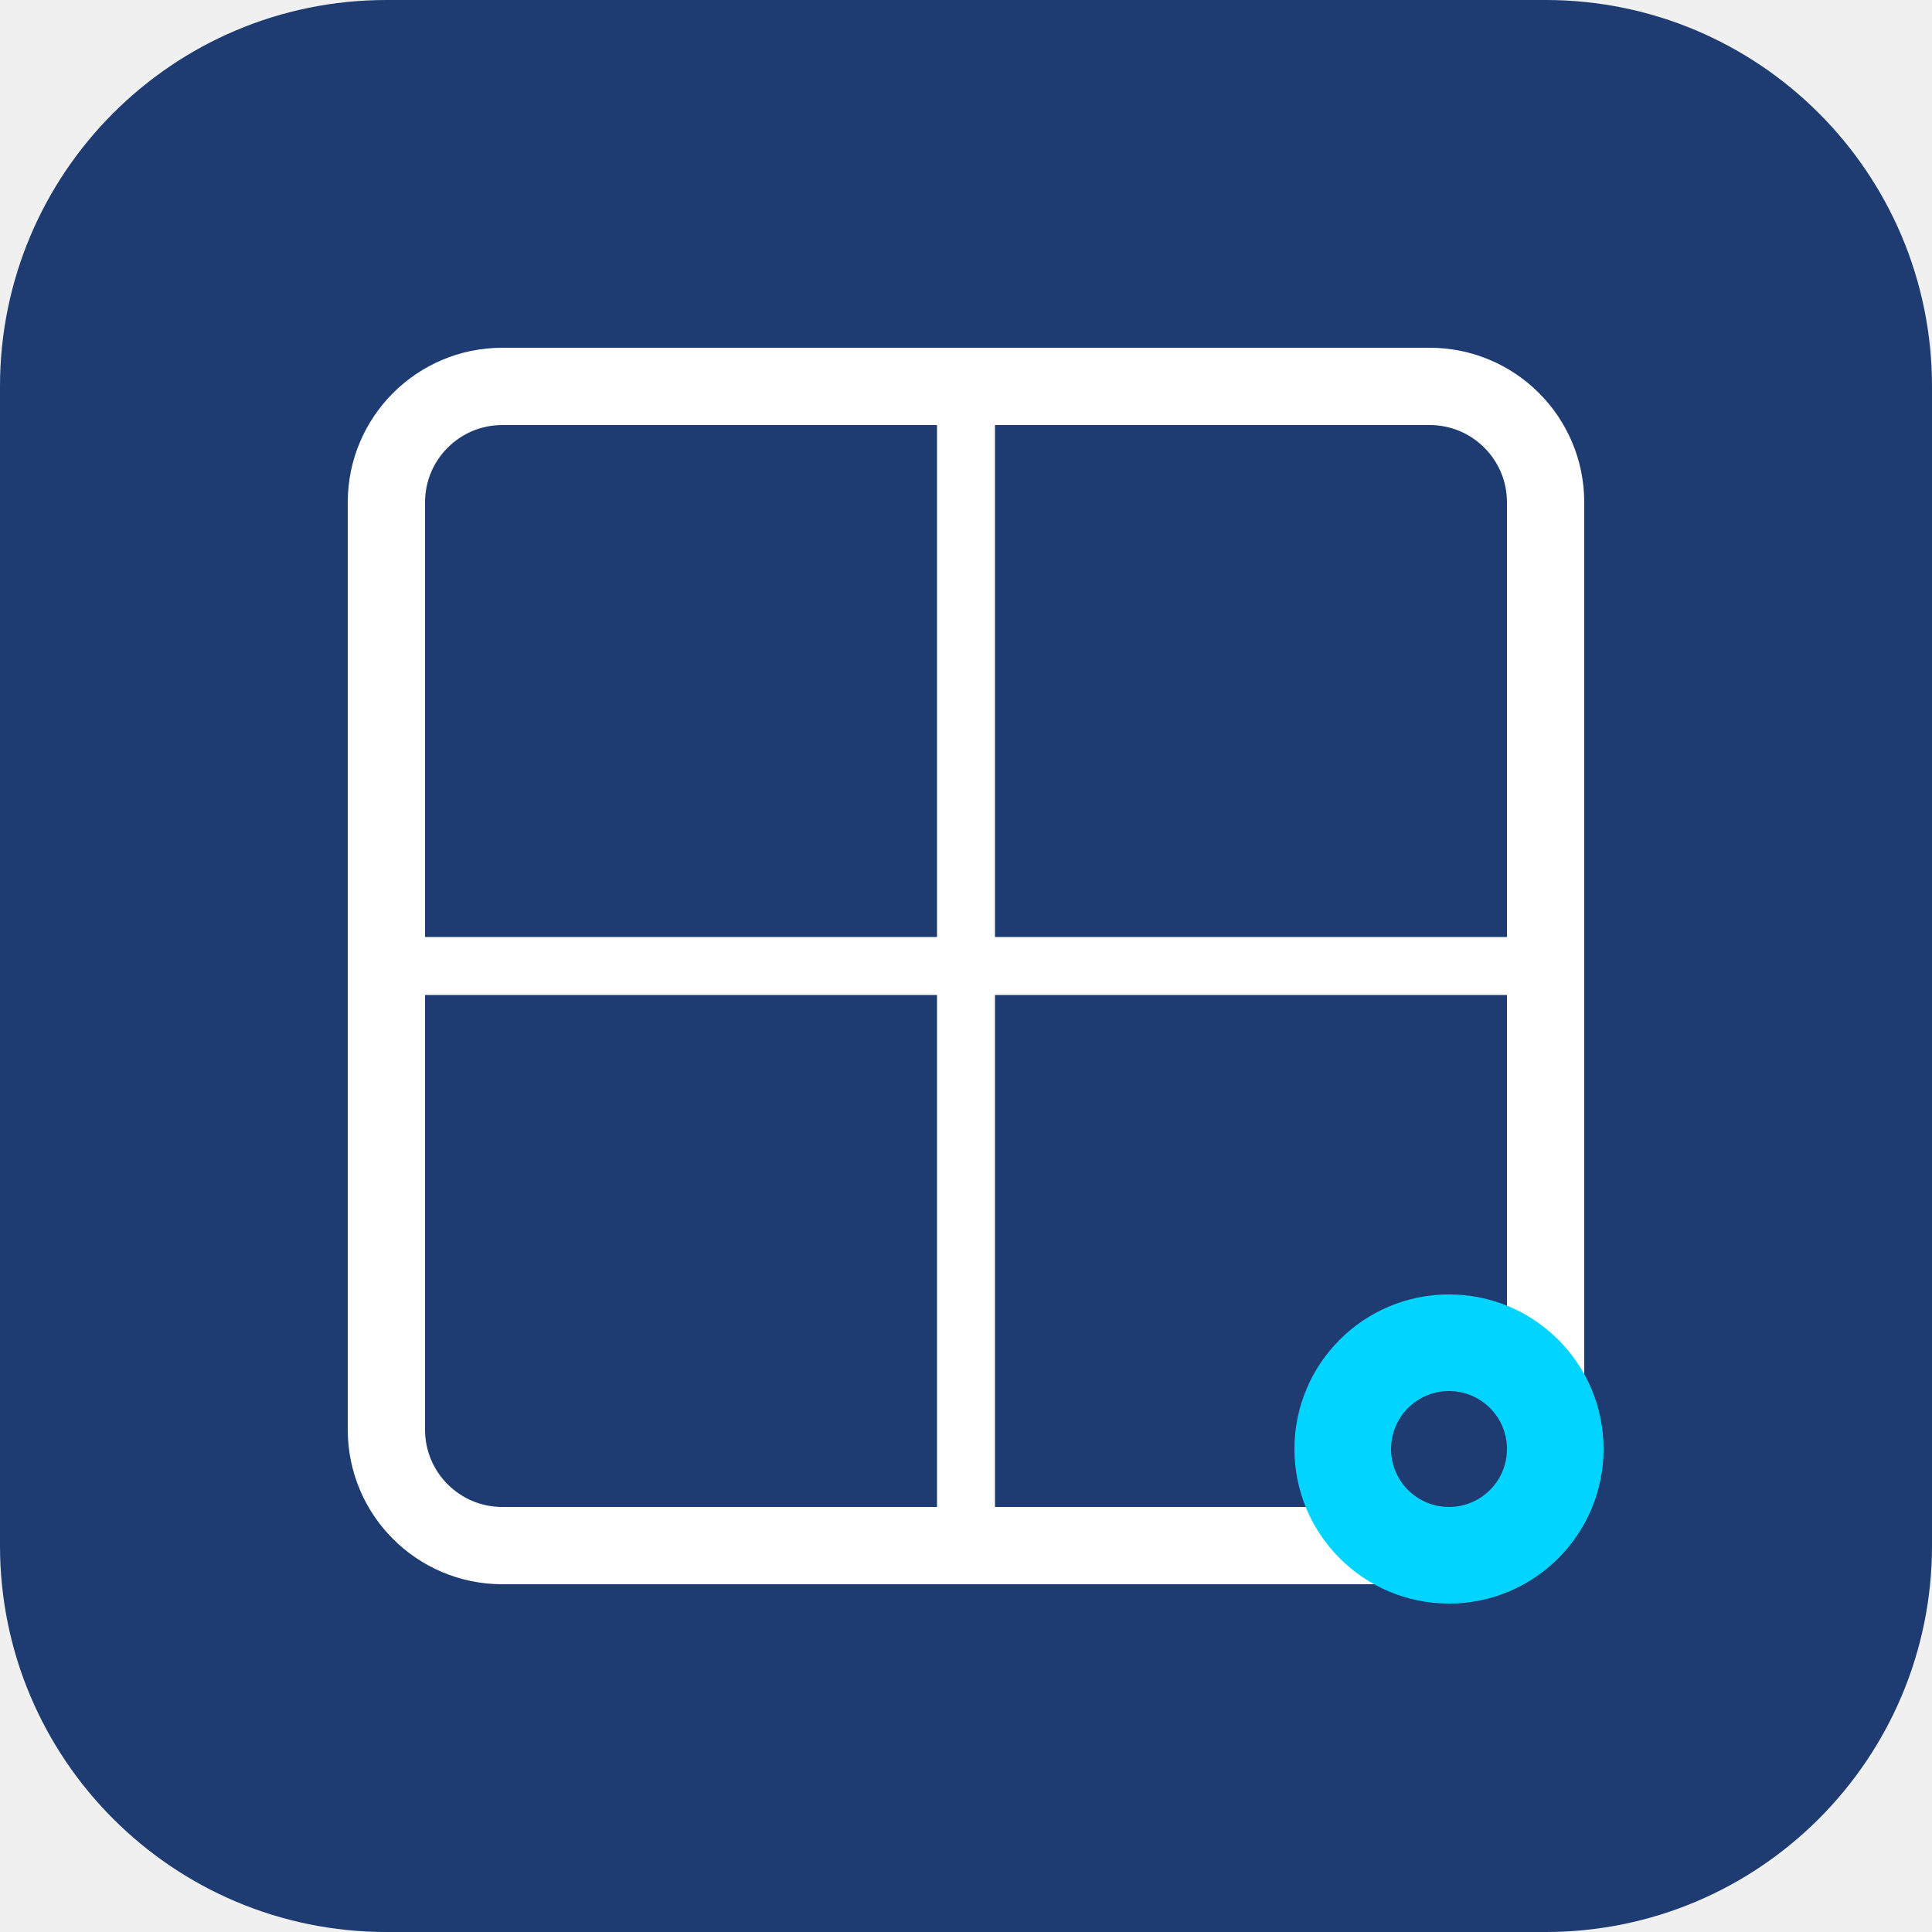
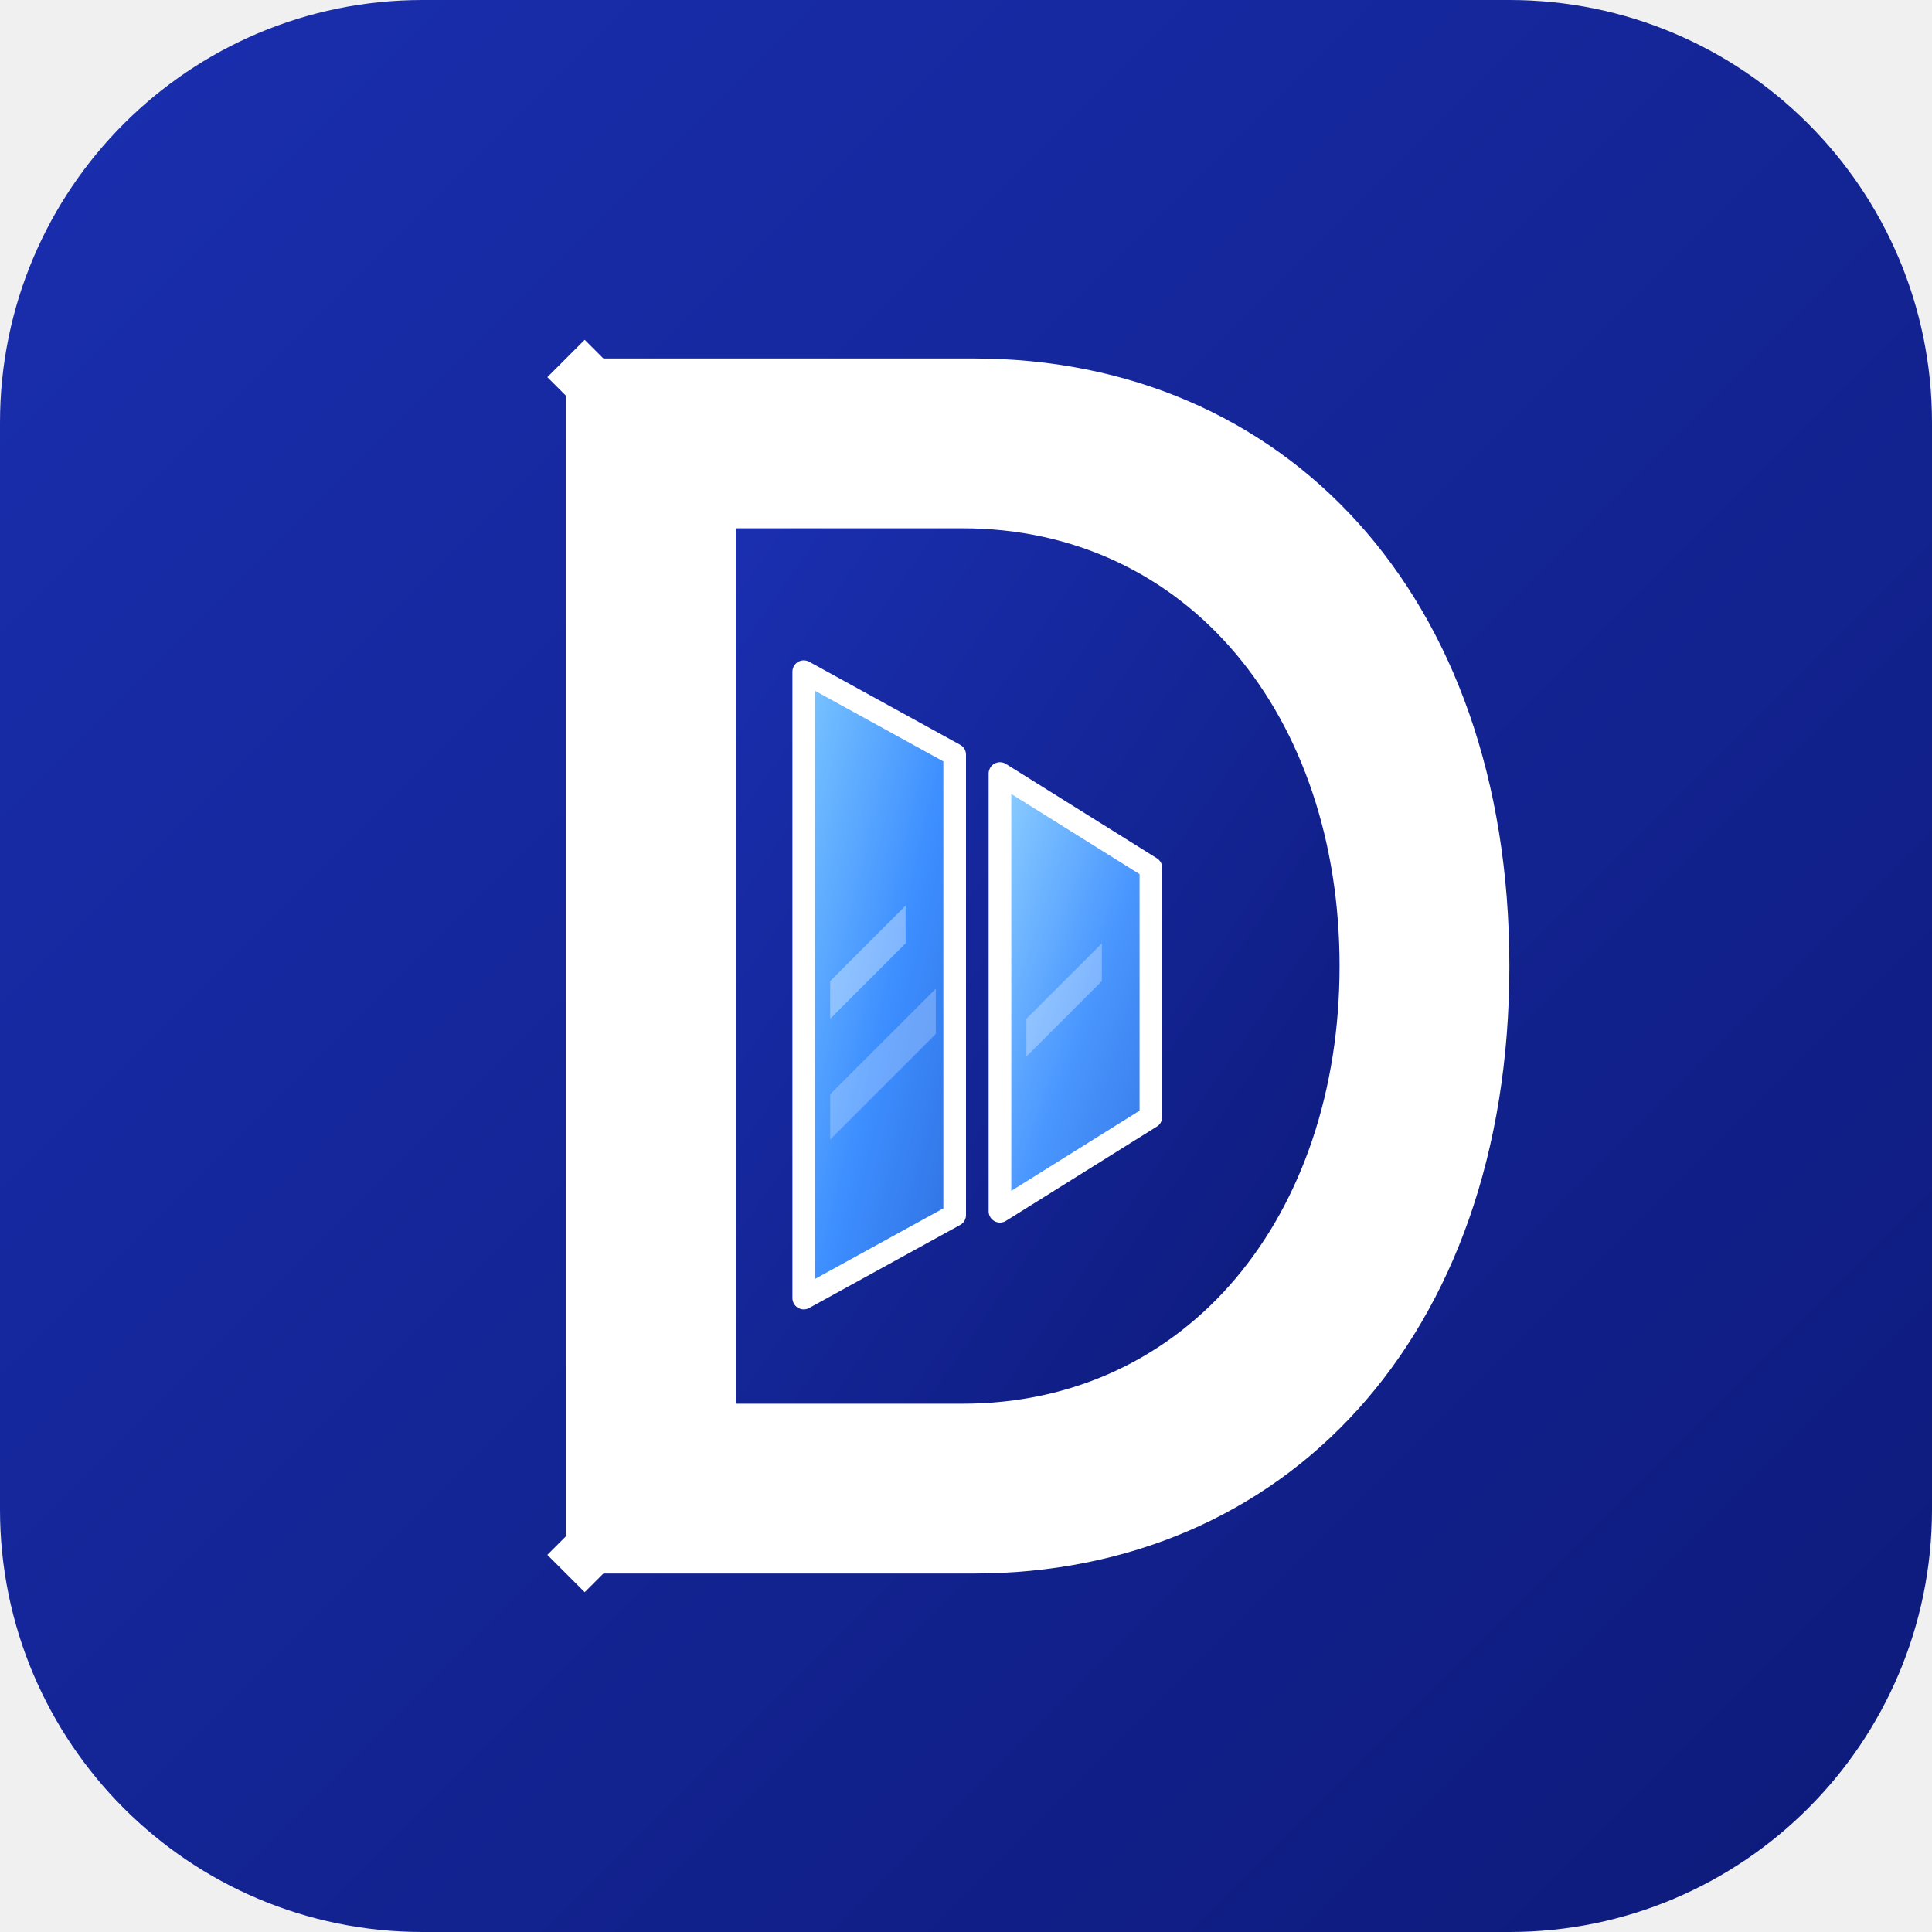
- <svg xmlns="http://www.w3.org/2000/svg" viewBox="0 0 100 100">
-   <rect width="100" height="100" rx="20" fill="#1e3c72" />
-   <rect x="20" y="20" width="60" height="60" rx="6" fill="none" stroke="white" stroke-width="4" />
-   <line x1="50" y1="20" x2="50" y2="80" stroke="white" stroke-width="3" />
-   <line x1="20" y1="50" x2="80" y2="50" stroke="white" stroke-width="3" />
-   <circle cx="75" cy="75" r="8" fill="#00d4ff" />
-   <circle cx="75" cy="75" r="3" fill="#1e3c72" />
+ <svg xmlns="http://www.w3.org/2000/svg" viewBox="0 0 512 512">
+   <defs>
+     <linearGradient id="bg" x1="0%" y1="0%" x2="100%" y2="100%">
+       <stop offset="0%" stop-color="#1a2fb0" />
+       <stop offset="100%" stop-color="#0d1a7a" />
+     </linearGradient>
+     <linearGradient id="glass1" x1="0%" y1="0%" x2="100%" y2="100%">
+       <stop offset="0%" stop-color="#7cc6ff" />
+       <stop offset="55%" stop-color="#3d8eff" />
+       <stop offset="100%" stop-color="#2f6fe0" />
+     </linearGradient>
+     <linearGradient id="glass2" x1="0%" y1="0%" x2="100%" y2="100%">
+       <stop offset="0%" stop-color="#8fd0ff" />
+       <stop offset="55%" stop-color="#4a97ff" />
+       <stop offset="100%" stop-color="#3577e6" />
+     </linearGradient>
+   </defs>
+   <rect width="512" height="512" rx="112" fill="url(#bg)" />
+   <path d="M 150 95            L 150 417            L 258 417            C 340 417 400 355 400 256            C 400 157 340 95 258 95            Z" fill="#ffffff" />
+   <path d="M 195 140            L 195 372            L 255 372            C 315 372 355 322 355 256            C 355 190 315 140 255 140            Z" fill="url(#bg)" />
+   <path d="M 150 95 L 195 140 L 195 372 L 150 417 Z" fill="#ffffff" fill-opacity="0" />
+   <path d="M 150 95 L 195 140 L 195 372 L 150 417 Z" fill="none" stroke="#ffffff" stroke-width="0" />
+   <g fill="none" stroke="#ffffff" stroke-width="14">
+     <path d="M 150 95 L 195 140" />
+     <path d="M 150 417 L 195 372" />
+   </g>
+   <path d="M 213 178 L 253 200 L 253 322 L 213 344 Z" fill="url(#glass1)" stroke="#ffffff" stroke-width="6" stroke-linejoin="round" />
+   <path d="M 265 205 L 305 230 L 305 296 L 265 321 Z" fill="url(#glass2)" stroke="#ffffff" stroke-width="6" stroke-linejoin="round" />
+   <path d="M 220 260 L 240 240 L 240 250 L 220 270 Z" fill="#ffffff" fill-opacity="0.35" />
+   <path d="M 220 290 L 248 262 L 248 274 L 220 302 Z" fill="#ffffff" fill-opacity="0.25" />
+   <path d="M 272 270 L 292 250 L 292 260 L 272 280 Z" fill="#ffffff" fill-opacity="0.3" />
+   <path d="M 150 95 L 150 417 L 178 400 L 178 112 Z" fill="#ffffff" />
</svg>
